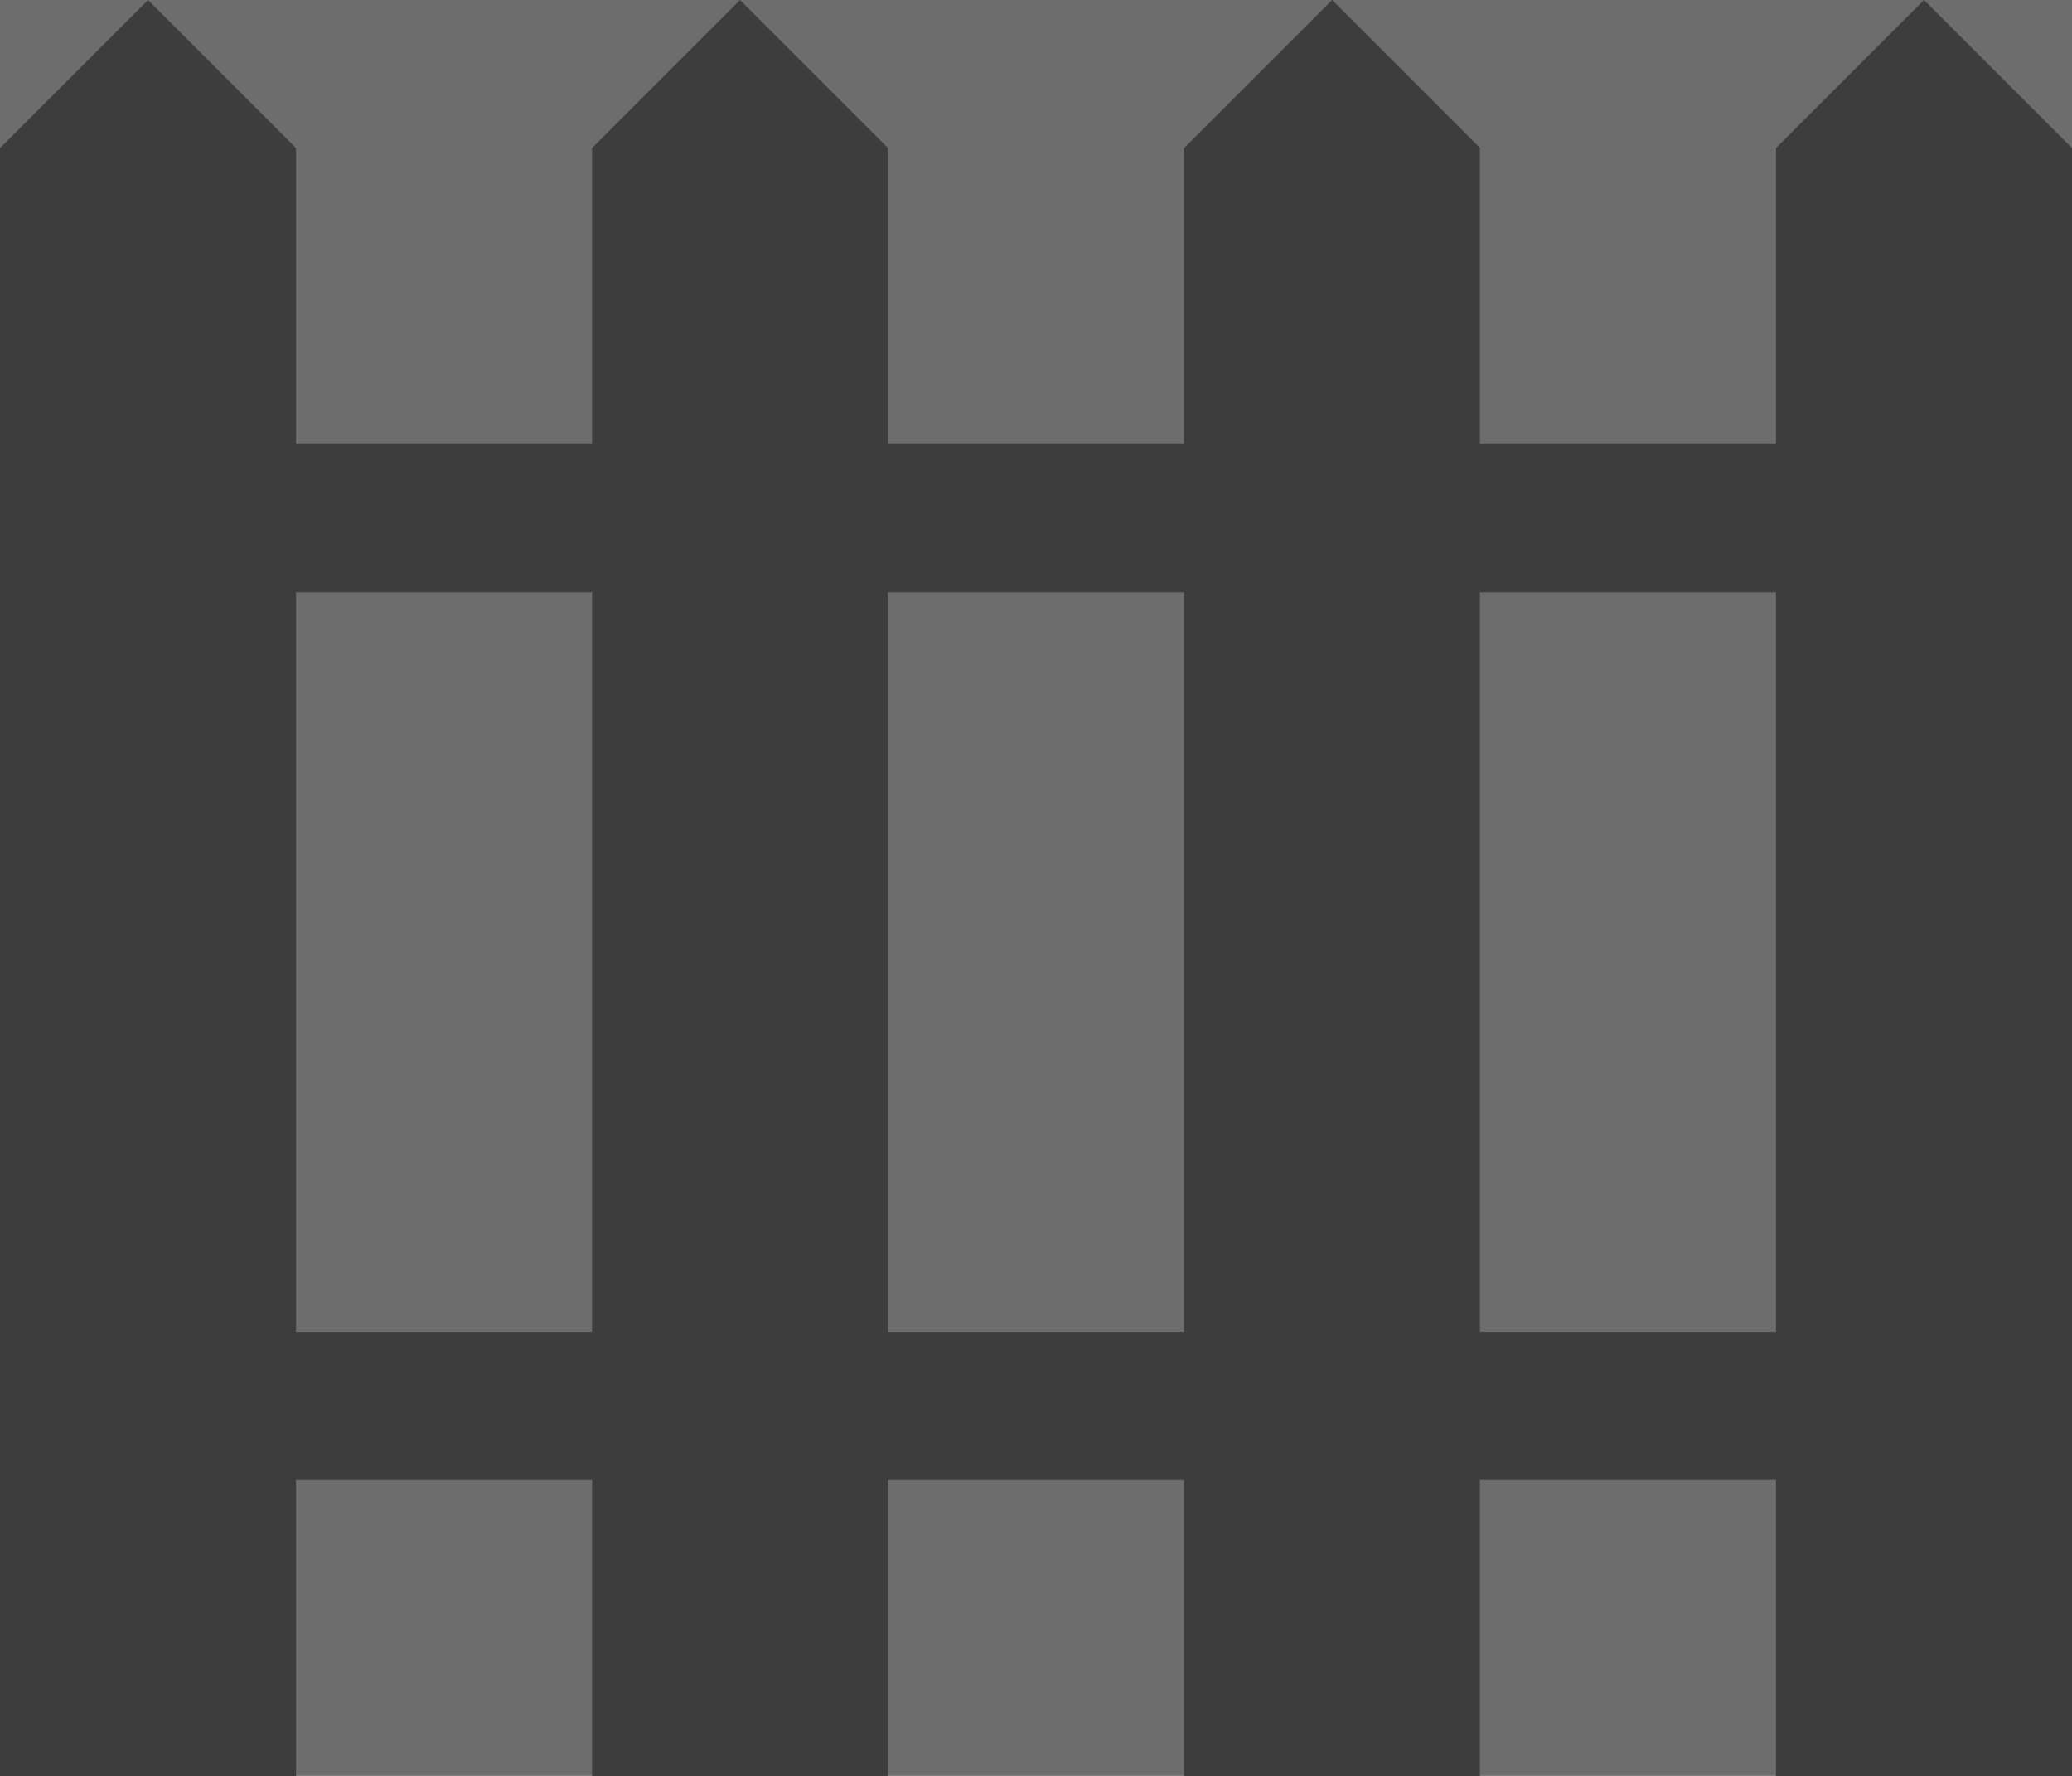
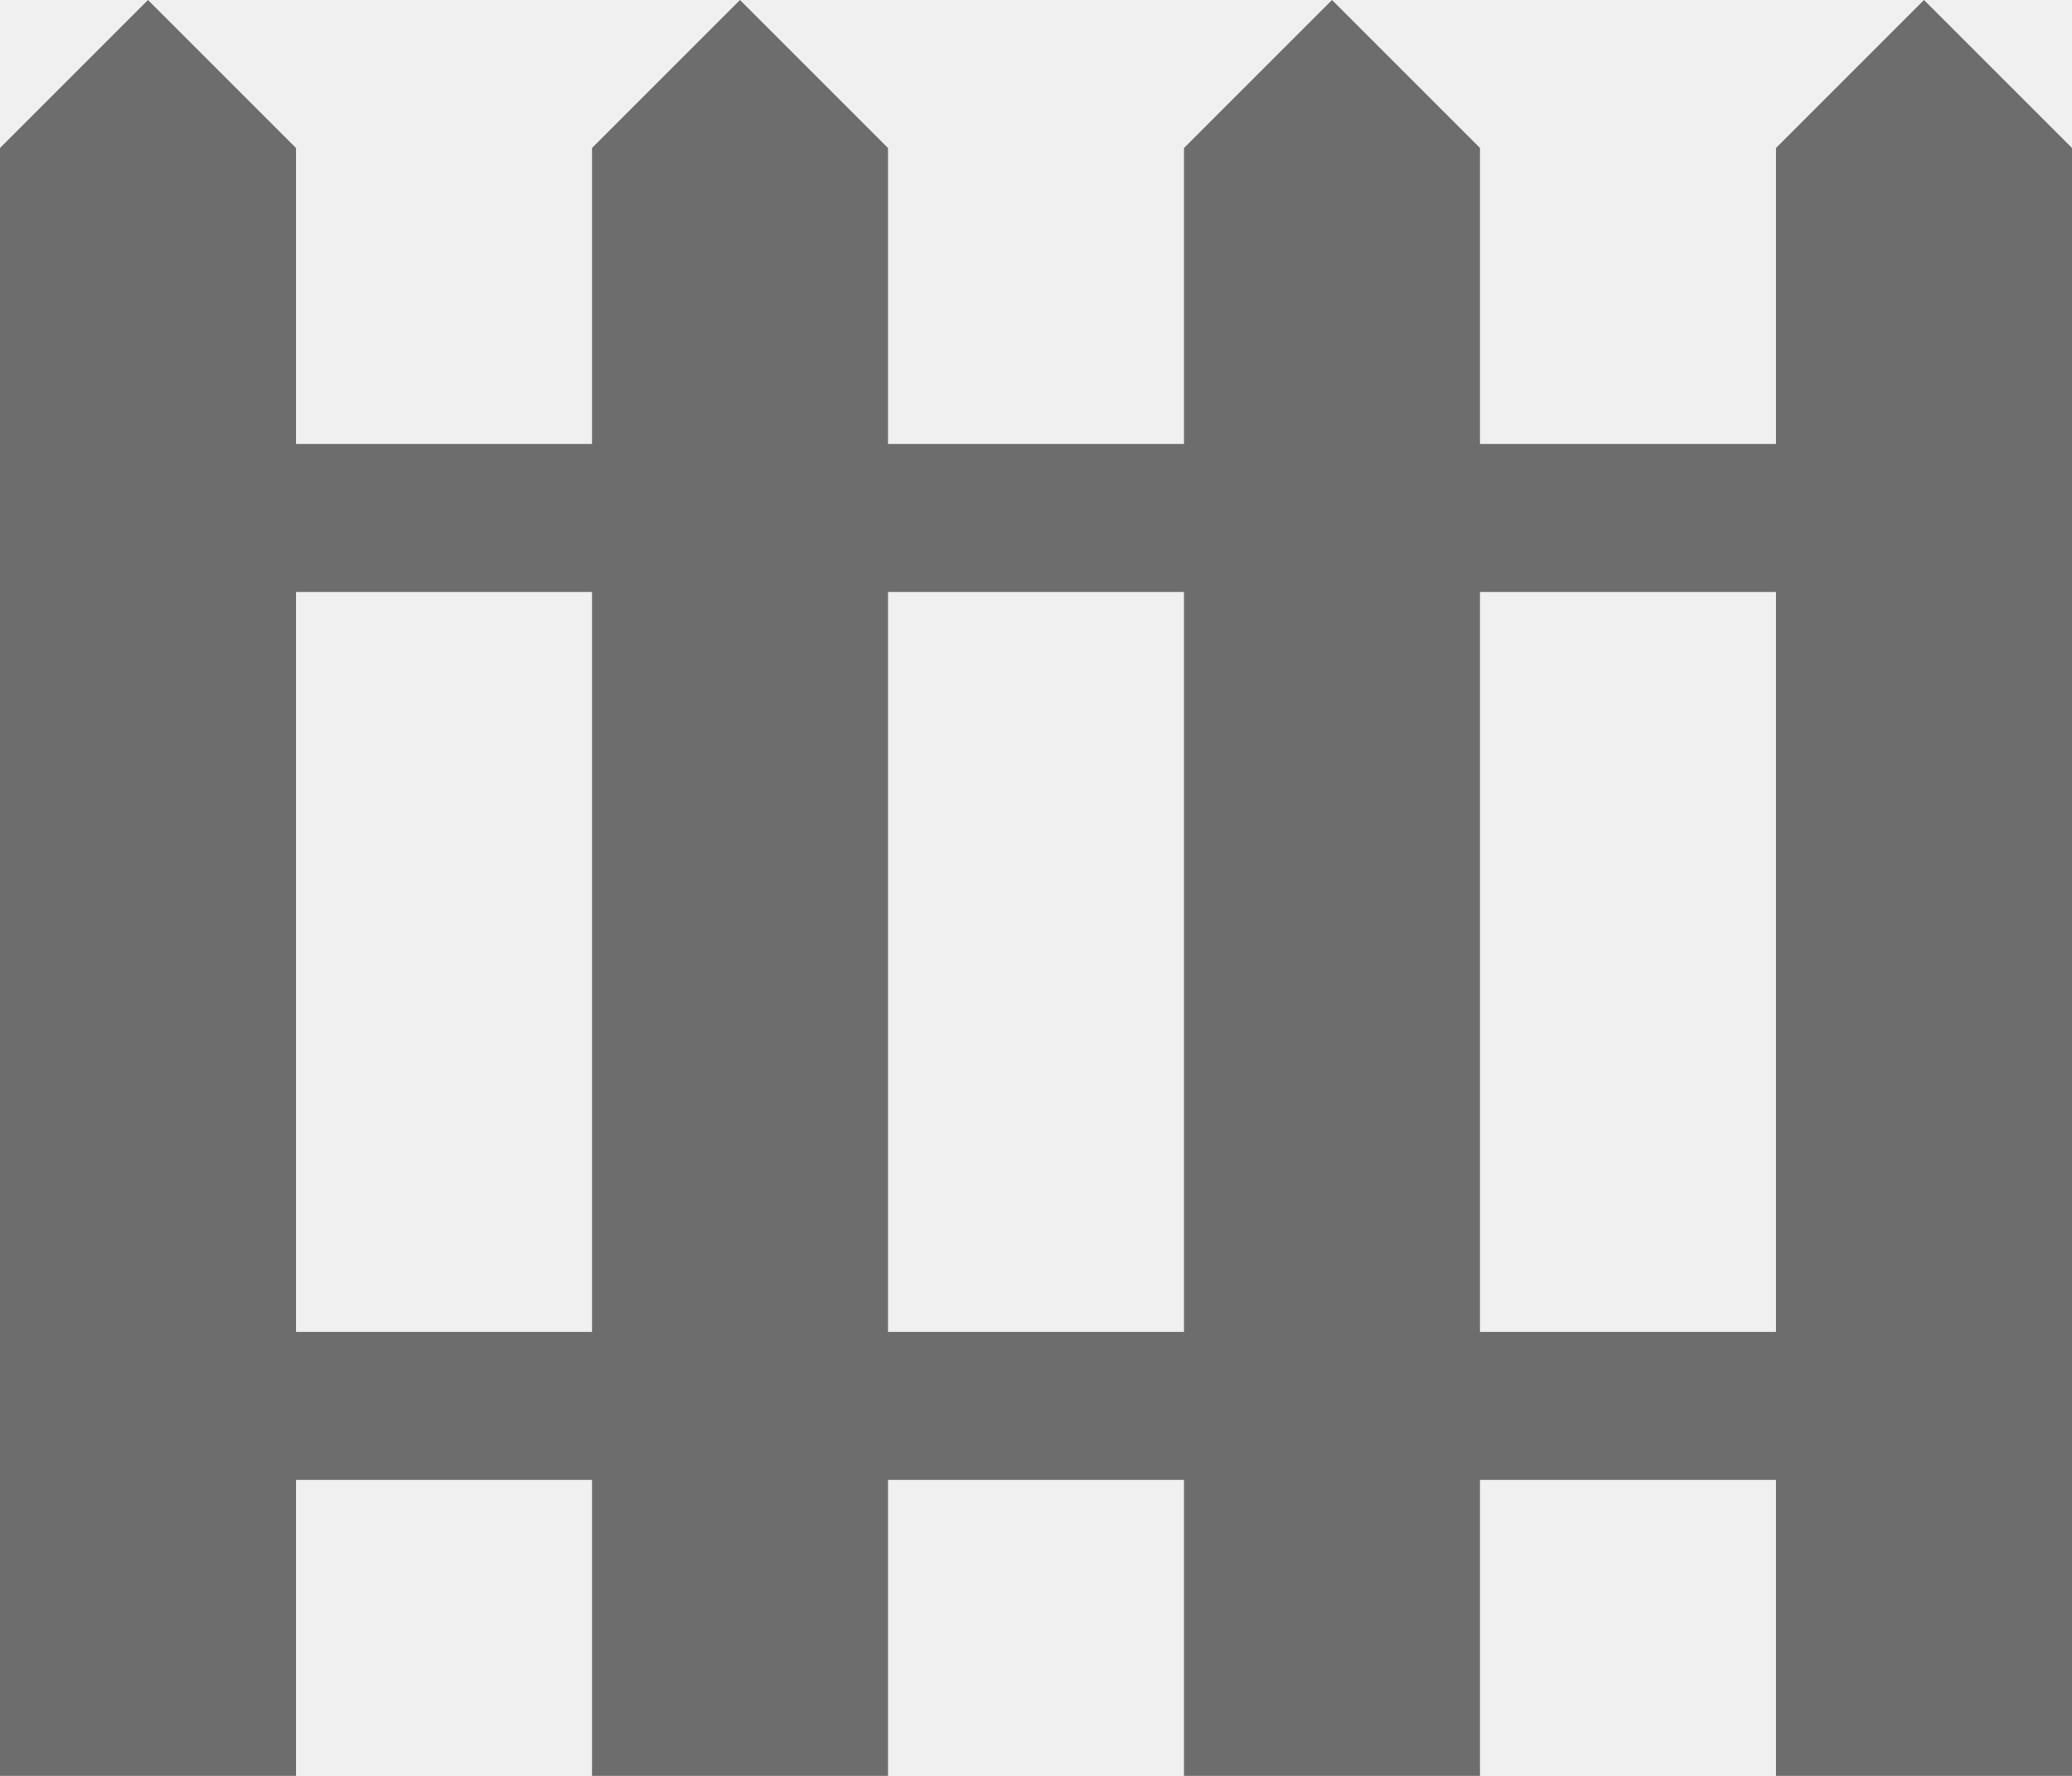
- <svg xmlns="http://www.w3.org/2000/svg" xmlns:xlink="http://www.w3.org/1999/xlink" width="28px" height="24px" viewBox="0 0 28 24" version="1.1">
-   <defs>
-     <path d="M26,0 L24,2 L24,6 L20,6 L20,2 L18,0 L16,2 L16,6 L12,6 L12,2 L10,0 L8,2 L8,6 L4,6 L4,2 L2,0 L0,2 L0,24 L4,24 L4,20 L8,20 L8,24 L12,24 L12,20 L16,20 L16,24 L20,24 L20,20 L24,20 L24,24 L28,24 L28,2 L26,0 Z M4,18 L4,8 L8,8 L8,18 L4,18 Z M12,18 L12,8 L16,8 L16,18 L12,18 Z M20,18 L20,8 L24,8 L24,18 L20,18 Z" id="path-1" />
-   </defs>
-   <g stroke="none" stroke-width="1" fill="none" fill-rule="evenodd">
-     <g transform="translate(-374, -1121)">
-       <g transform="translate(354, 1092)">
-         <g transform="translate(20, 29)">
-           <mask fill="white">
-             <use xlink:href="#path-1" />
-           </mask>
-           <use fill="#000000" fill-rule="nonzero" xlink:href="#path-1" />
-           <g mask="url(#mask-2)" fill="#4C4C4C" fill-opacity="0.8" fill-rule="evenodd">
-             <rect x="0" y="0" width="28" height="24" />
-           </g>
-         </g>
-       </g>
-     </g>
-   </g>
+ <svg xmlns="http://www.w3.org/2000/svg" width="28px" height="24px" viewBox="0 0 28 24" version="1.1">
+   <path fill="rgba(76,76,76,.8)" fill-rule="nonzero" d="M26,0 L24,2 L24,6 L20,6 L20,2 L18,0 L16,2 L16,6 L12,6 L12,2 L10,0 L8,2 L8,6 L4,6 L4,2 L2,0 L0,2 L0,24 L4,24 L4,20 L8,20 L8,24 L12,24 L12,20 L16,20 L16,24 L20,24 L20,20 L24,20 L24,24 L28,24 L28,2 L26,0 Z M4,18 L4,8 L8,8 L8,18 L4,18 Z M12,18 L12,8 L16,8 L16,18 L12,18 Z M20,18 L20,8 L24,8 L24,18 L20,18 Z" />
</svg>
